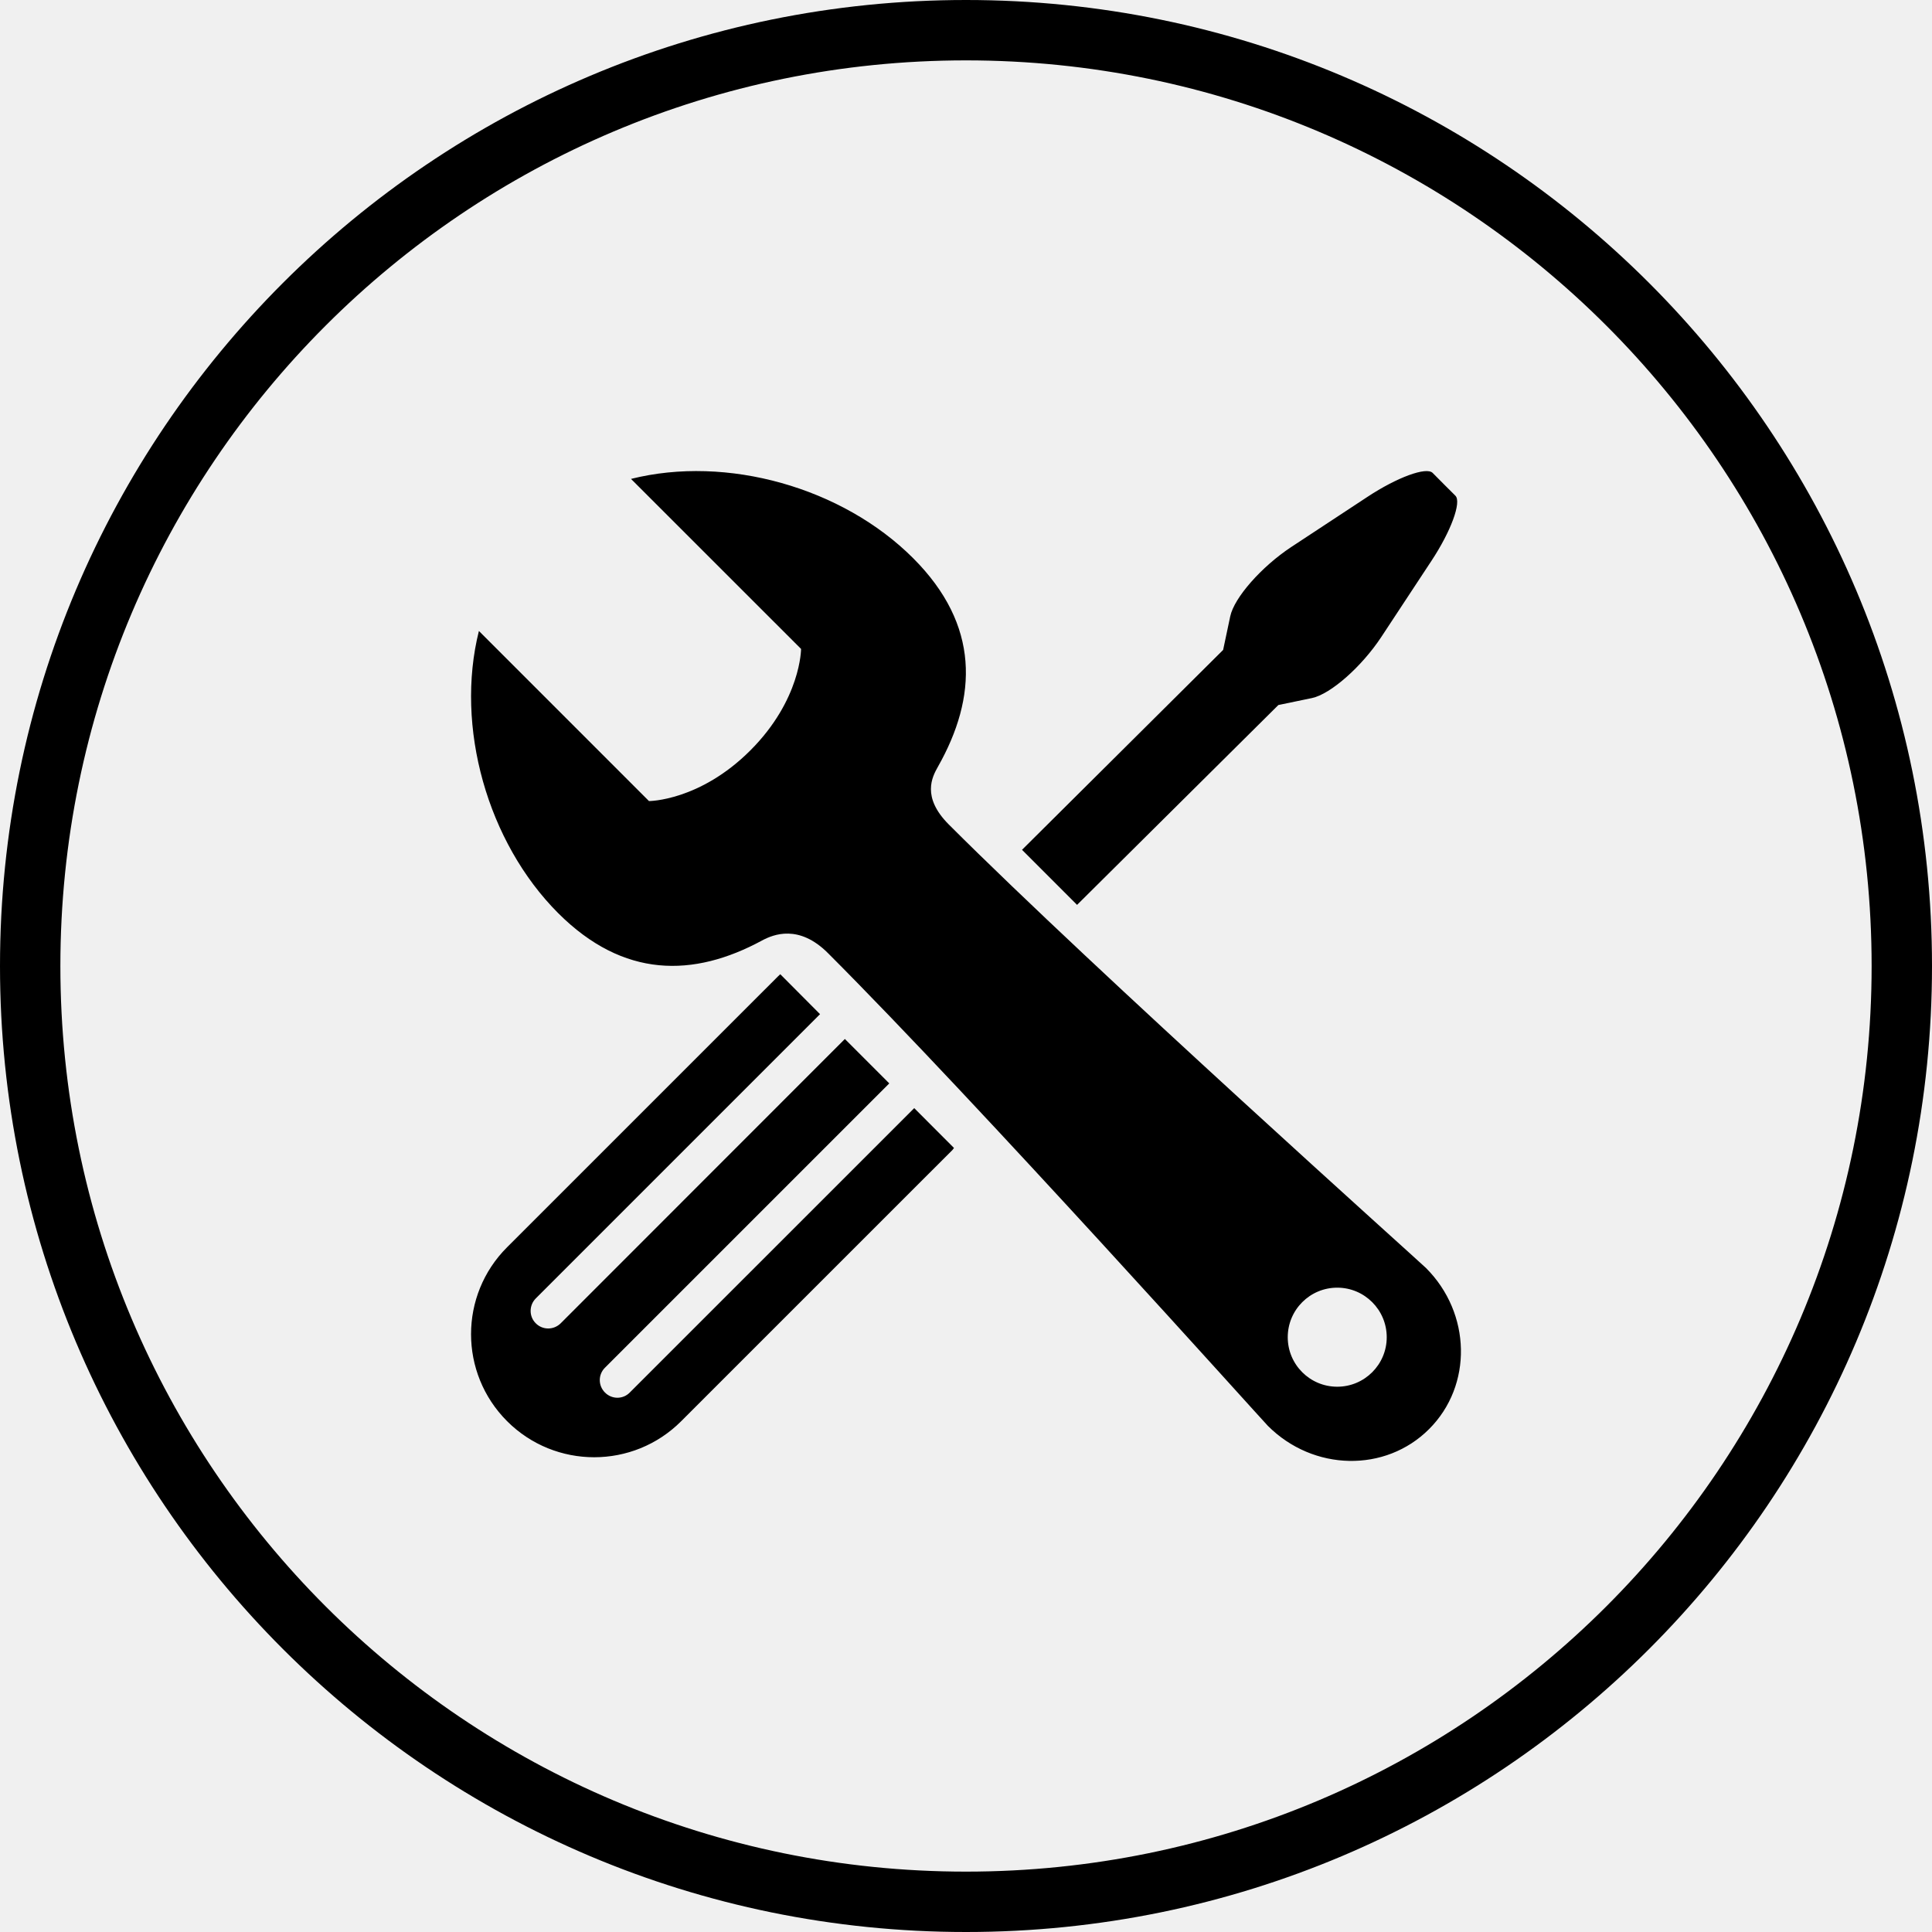
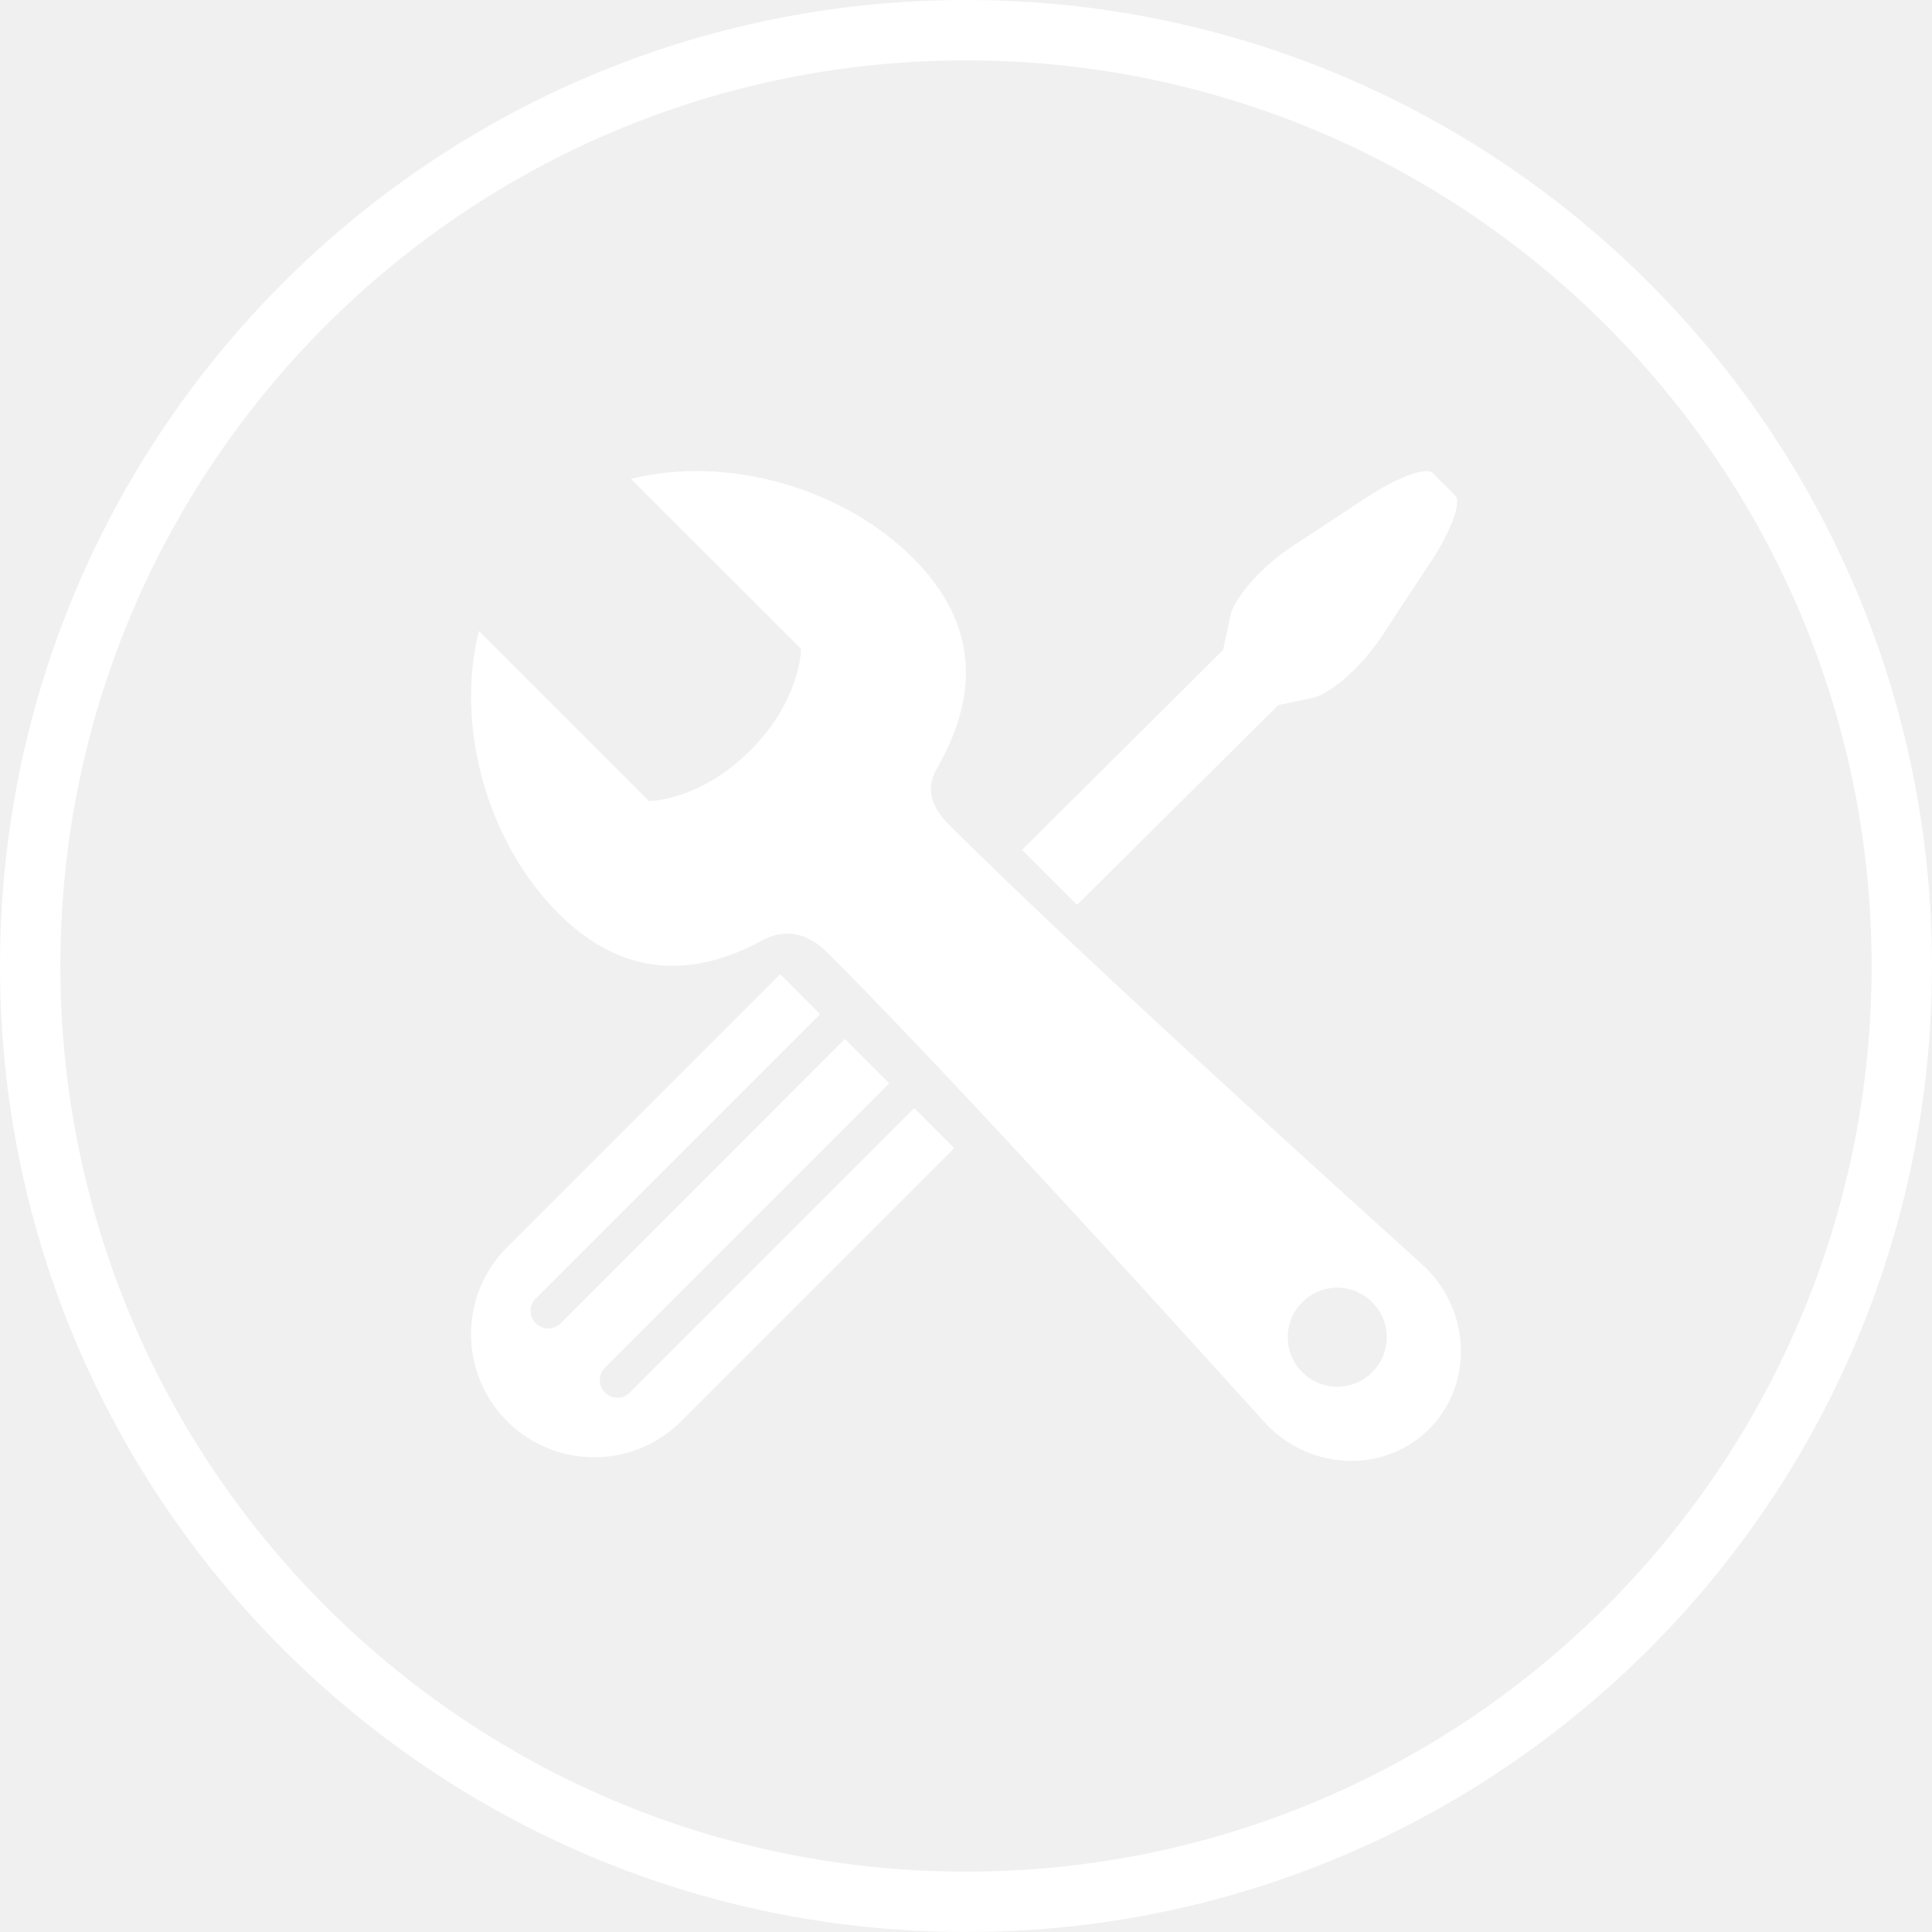
- <svg xmlns="http://www.w3.org/2000/svg" version="1.1" id="Layer_1" x="0px" y="0px" width="144px" height="144px" viewBox="0 0 144 144" enable-background="new 0 0 144 144" xml:space="preserve">
-   <path d="M37.797,92.961c-3.584,3.576-3.584,9.381,0,12.967c3.584,3.582,9.398,3.582,12.975,0l17.854-17.852l2.355-2.352  c0.041-0.049,0.078-0.109,0.125-0.16l-2.965-2.971l-21.205,21.201c-0.504,0.514-1.33,0.514-1.842,0c-0.52-0.516-0.52-1.346,0-1.857  L66.281,80.75l-3.309-3.311l-21.18,21.191c-0.52,0.516-1.35,0.516-1.859,0c-0.51-0.504-0.51-1.34,0-1.852l21.188-21.188  l-2.963-2.977c-0.049,0.055-0.1,0.086-0.15,0.139L37.797,92.961z M106.688,41.807c1.461-2.209,2.258-4.387,1.789-4.859l-0.852-0.85  c0,0-0.375-0.385-0.844-0.85c-0.467-0.471-2.648,0.326-4.859,1.785l-5.689,3.744c-2.209,1.461-4.24,3.764-4.537,5.156l-0.531,2.508  L76.176,63.34l4.102,4.104l15.004-14.895c0,0,1.125-0.232,2.508-0.521c1.391-0.297,3.695-2.33,5.156-4.539L106.688,41.807z   M103.359,99.67c0,2.035-1.654,3.688-3.689,3.688c-2.039,0-3.689-1.652-3.689-3.688c0-2.041,1.65-3.695,3.689-3.695  C101.705,95.975,103.359,97.629,103.359,99.67 M106.518,106.514c3.254-3.252,3.146-8.631-0.238-12.01  c-0.41-0.41-24.547-22.039-35.562-33.051c-2.045-2.049-1.236-3.549-0.816-4.295c2.953-5.213,3.148-10.562-1.842-15.555  c-5.271-5.271-13.887-7.701-21.029-5.908l12.676,12.672c0,0,0,3.779-3.777,7.561c-3.779,3.779-7.559,3.779-7.559,3.779  L35.695,47.029c-1.793,7.143,0.637,15.754,5.908,21.031c4.873,4.871,10.092,4.801,15.191,2.041c0.863-0.465,2.76-1.221,4.918,0.939  c11.211,11.209,32.383,34.832,32.791,35.238C97.887,109.664,103.266,109.77,106.518,106.514 M139.5,72  c0,37.277-30.223,67.5-67.5,67.5S4.5,109.277,4.5,72C4.5,34.721,34.723,4.5,72,4.5S139.5,34.721,139.5,72 M144,72  c0-39.766-32.236-72-72-72S0,32.234,0,72c0,39.764,32.236,72,72,72S144,111.764,144,72" />
+ <svg xmlns="http://www.w3.org/2000/svg" version="1.1" x="0" y="0" viewBox="0 0 144 144" enable-background="new 0 0 144 144" xml:space="preserve">
+   <path fill="#ffffff" d="M37.797,92.961c-3.584,3.576-3.584,9.381,0,12.967c3.584,3.582,9.398,3.582,12.975,0l17.854-17.852l2.355-2.352 c0.041-0.049,0.078-0.109,0.125-0.16l-2.965-2.971l-21.205,21.201c-0.504,0.514-1.33,0.514-1.842,0c-0.52-0.516-0.52-1.346,0-1.857 L66.281,80.75l-3.309-3.311l-21.18,21.191c-0.52,0.516-1.35,0.516-1.859,0c-0.51-0.504-0.51-1.34,0-1.852l21.188-21.188 l-2.963-2.977c-0.049,0.055-0.1,0.086-0.15,0.139L37.797,92.961z M106.688,41.807c1.461-2.209,2.258-4.387,1.789-4.859l-0.852-0.85 c0,0-0.375-0.385-0.844-0.85c-0.467-0.471-2.648,0.326-4.859,1.785l-5.689,3.744c-2.209,1.461-4.24,3.764-4.537,5.156l-0.531,2.508 L76.176,63.34l4.102,4.104l15.004-14.895c0,0,1.125-0.232,2.508-0.521c1.391-0.297,3.695-2.33,5.156-4.539L106.688,41.807z M103.359,99.67c0,2.035-1.654,3.688-3.689,3.688c-2.039,0-3.689-1.652-3.689-3.688c0-2.041,1.65-3.695,3.689-3.695 C101.705,95.975,103.359,97.629,103.359,99.67 M106.518,106.514c3.254-3.252,3.146-8.631-0.238-12.01 c-0.41-0.41-24.547-22.039-35.562-33.051c-2.045-2.049-1.236-3.549-0.816-4.295c2.953-5.213,3.148-10.562-1.842-15.555 c-5.271-5.271-13.887-7.701-21.029-5.908l12.676,12.672c0,0,0,3.779-3.777,7.561c-3.779,3.779-7.559,3.779-7.559,3.779 L35.695,47.029c-1.793,7.143,0.637,15.754,5.908,21.031c4.873,4.871,10.092,4.801,15.191,2.041c0.863-0.465,2.76-1.221,4.918,0.939 c11.211,11.209,32.383,34.832,32.791,35.238C97.887,109.664,103.266,109.77,106.518,106.514 M139.5,72 c0,37.277-30.223,67.5-67.5,67.5S4.5,109.277,4.5,72C4.5,34.721,34.723,4.5,72,4.5S139.5,34.721,139.5,72 M144,72 c0-39.766-32.236-72-72-72S0,32.234,0,72c0,39.764,32.236,72,72,72S144,111.764,144,72" />
</svg>
